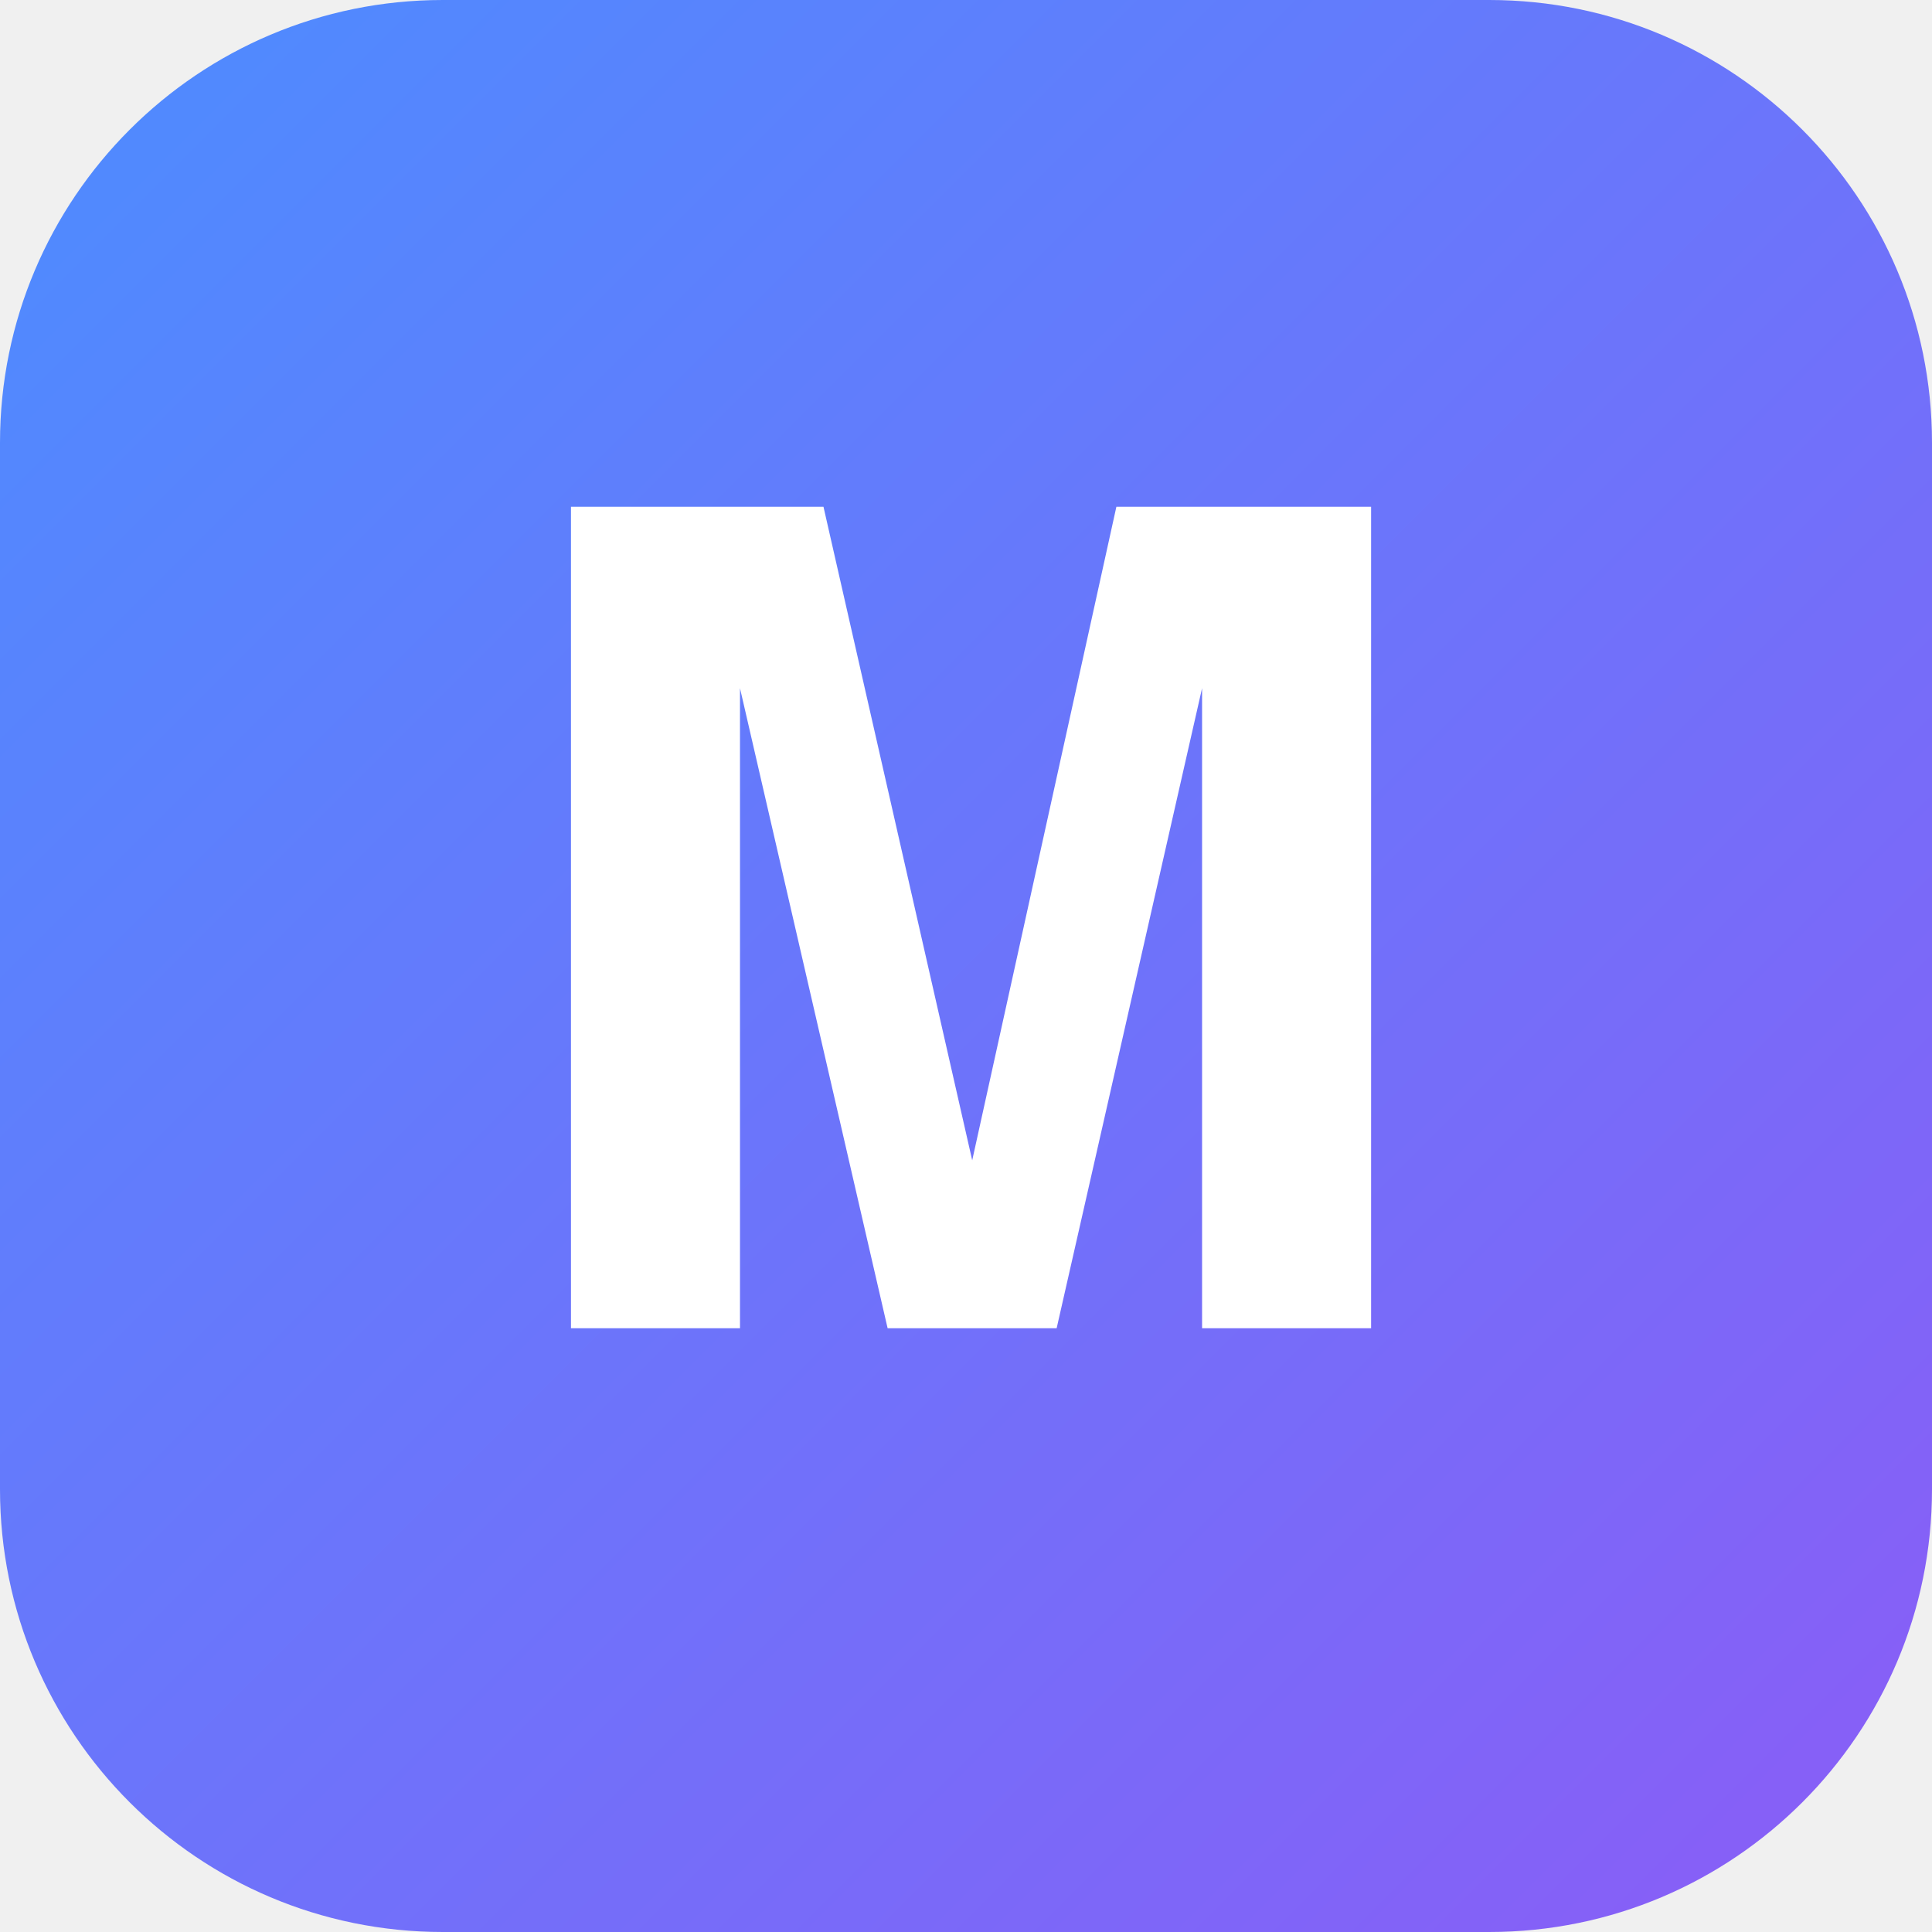
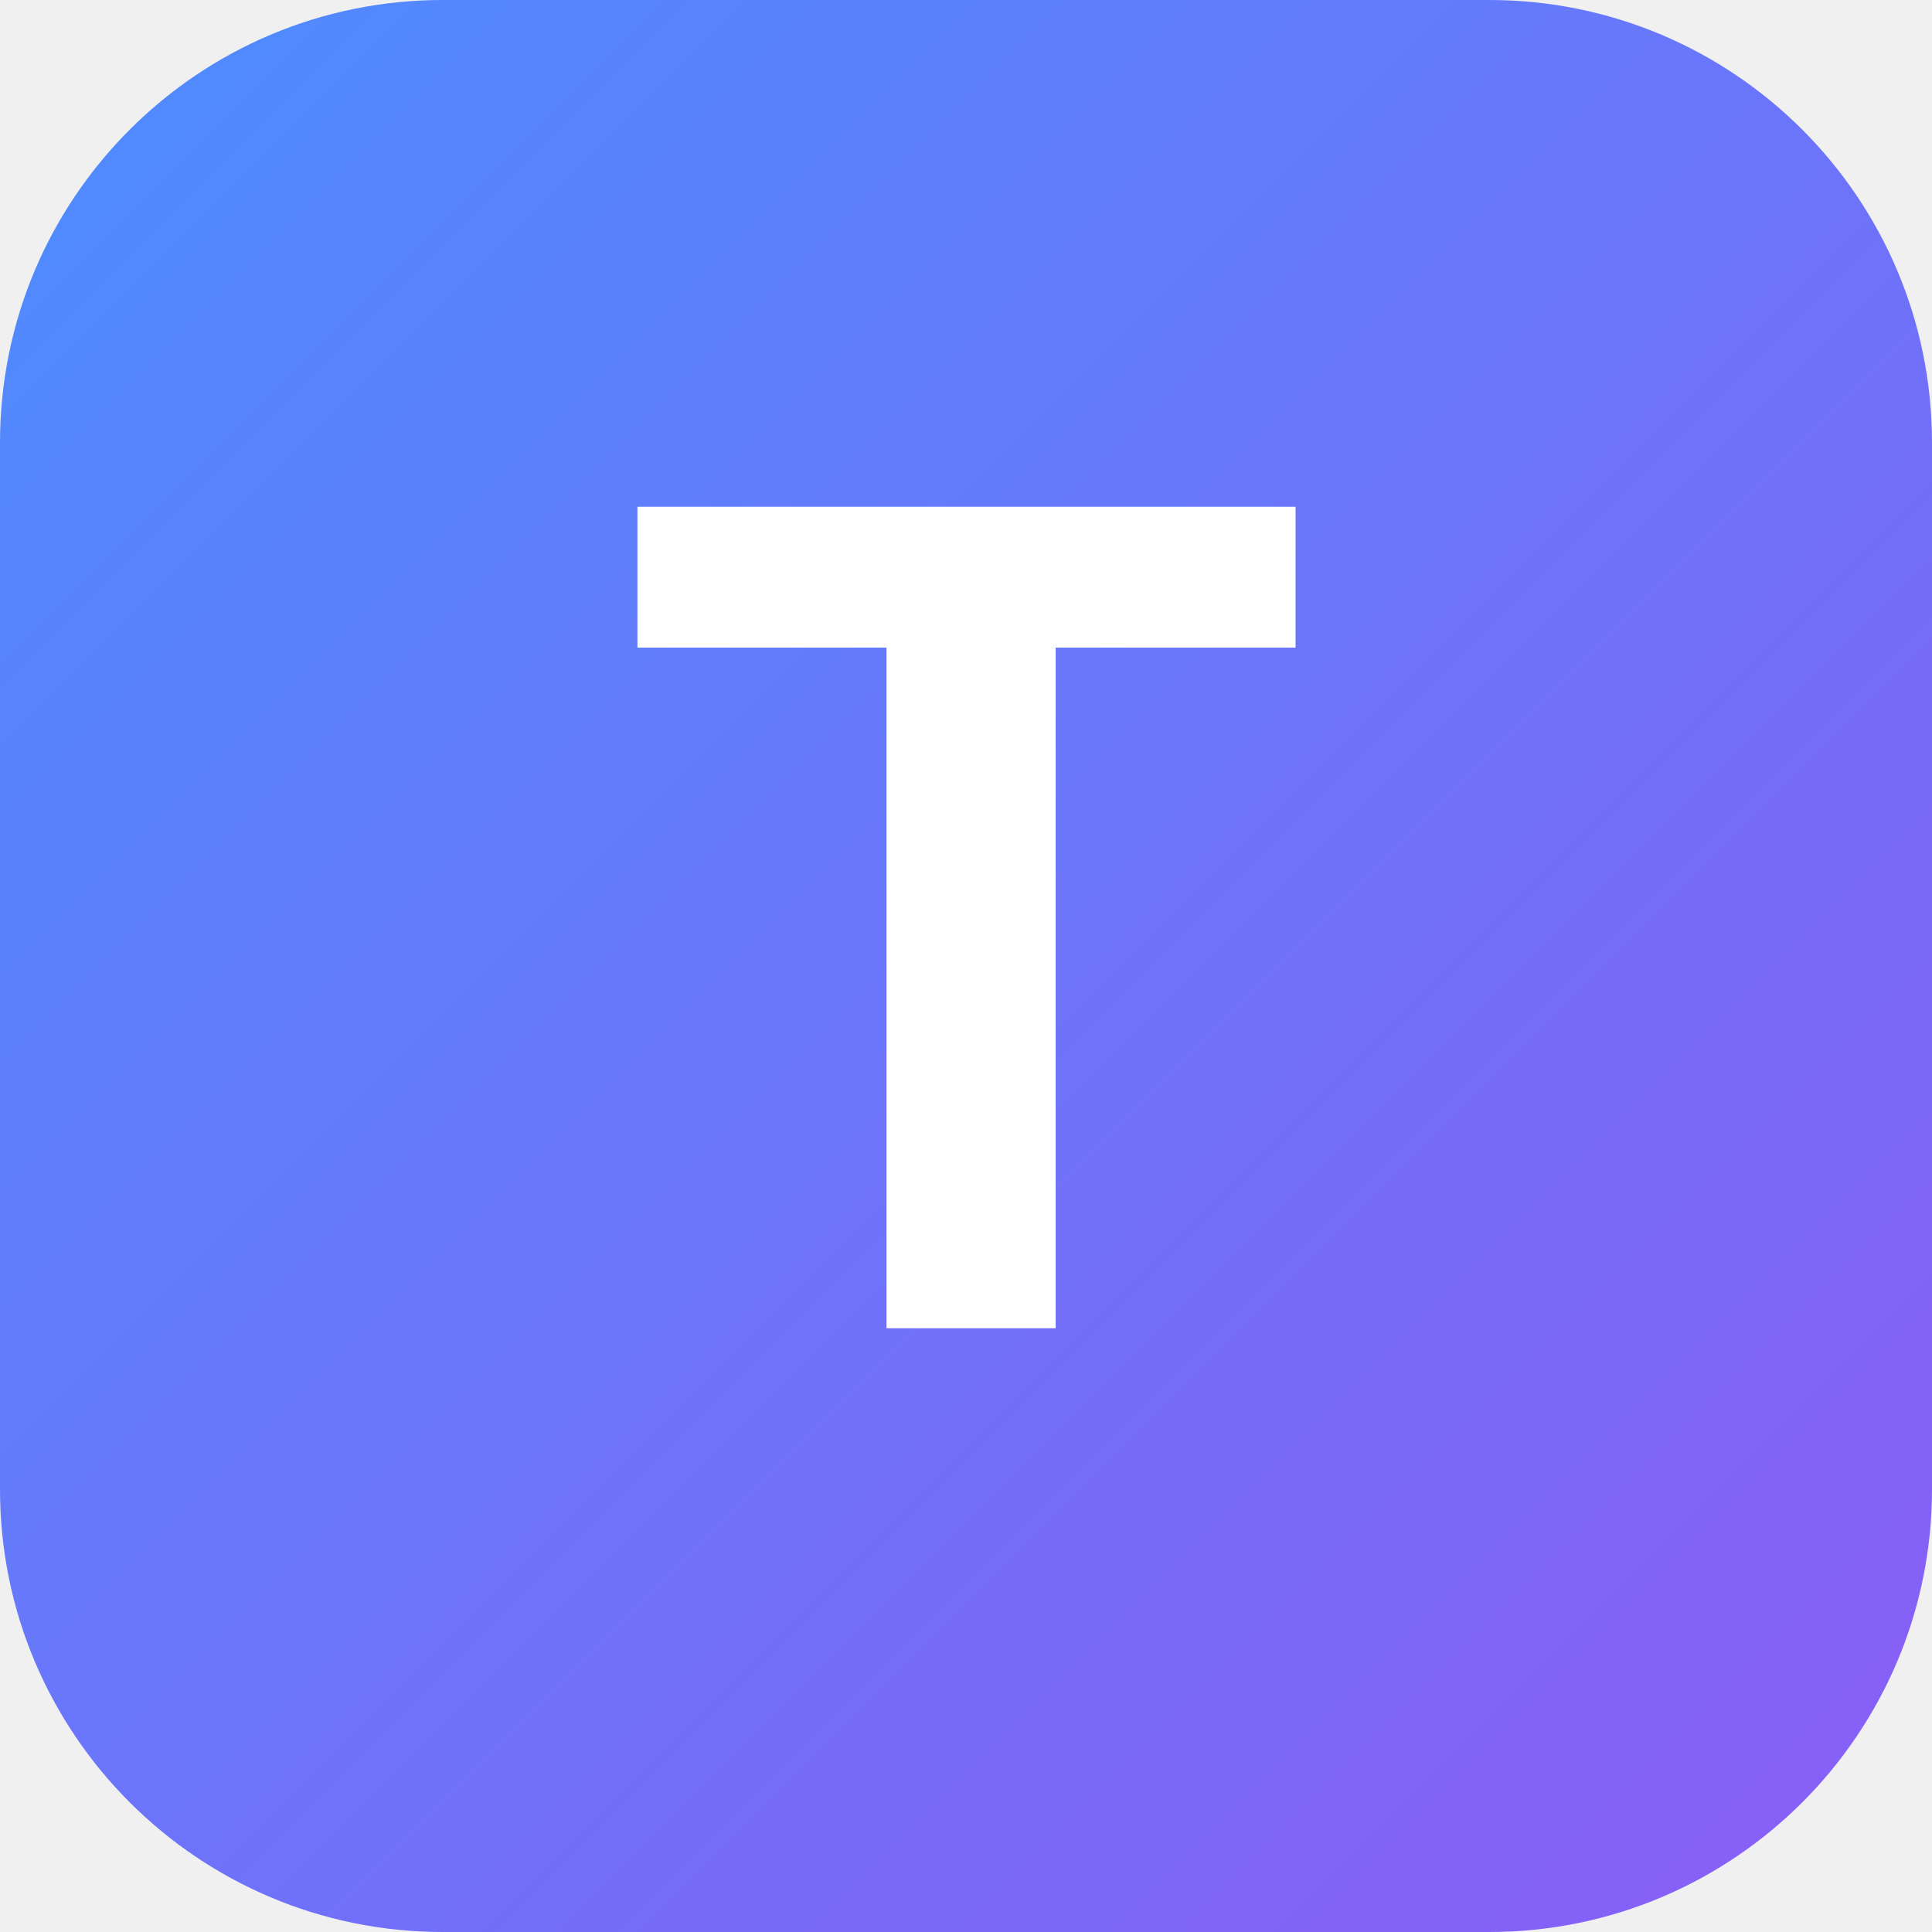
<svg xmlns="http://www.w3.org/2000/svg" viewBox="0 0 192 192">
  <defs>
    <linearGradient id="g" x1="0" y1="0" x2="1" y2="1">
      <stop offset="0" stop-color="#4c8dff" />
      <stop offset="1" stop-color="#8b5cf6" />
    </linearGradient>
  </defs>
  <rect width="192" height="192" rx="44" fill="url(#g)" />
-   <text x="96" y="132" font-family="-apple-system,Helvetica,Arial" font-size="112" font-weight="800" fill="#fff" text-anchor="middle">M</text>
+   <text x="96" y="132" font-family="-apple-system,Helvetica,Arial" font-size="112" font-weight="800" fill="#fff" text-anchor="middle">T</text>
</svg>
